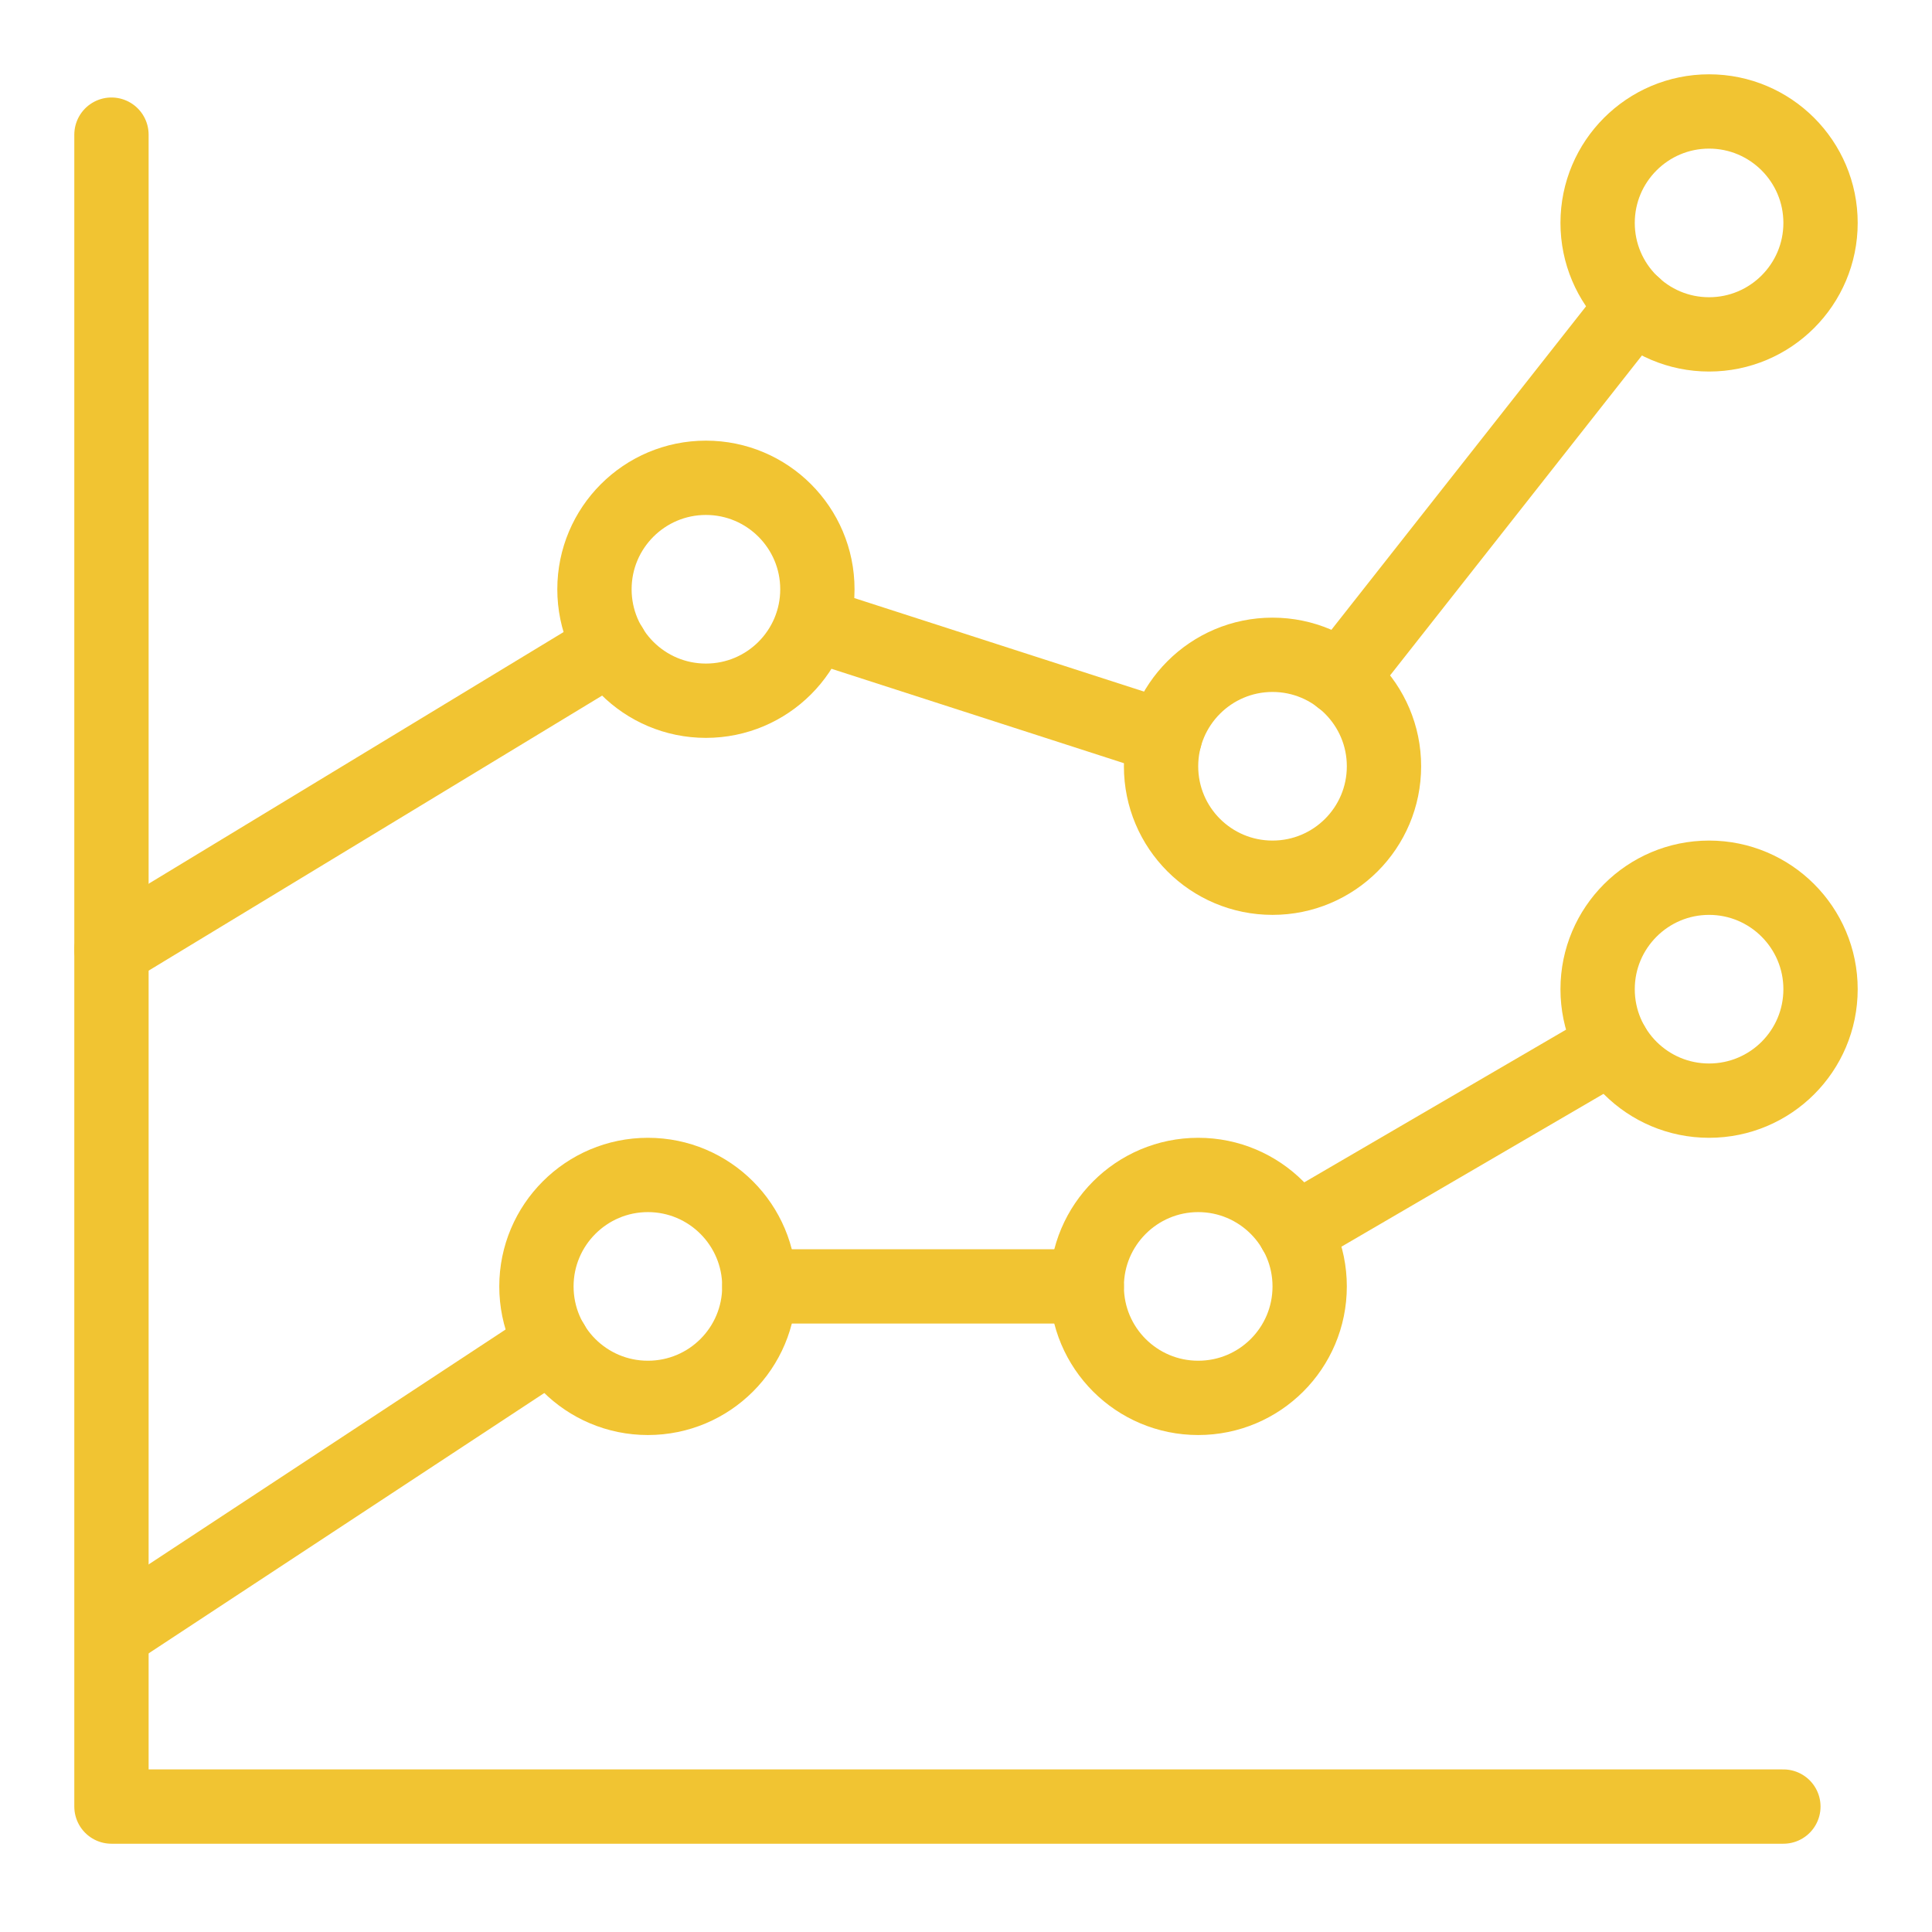
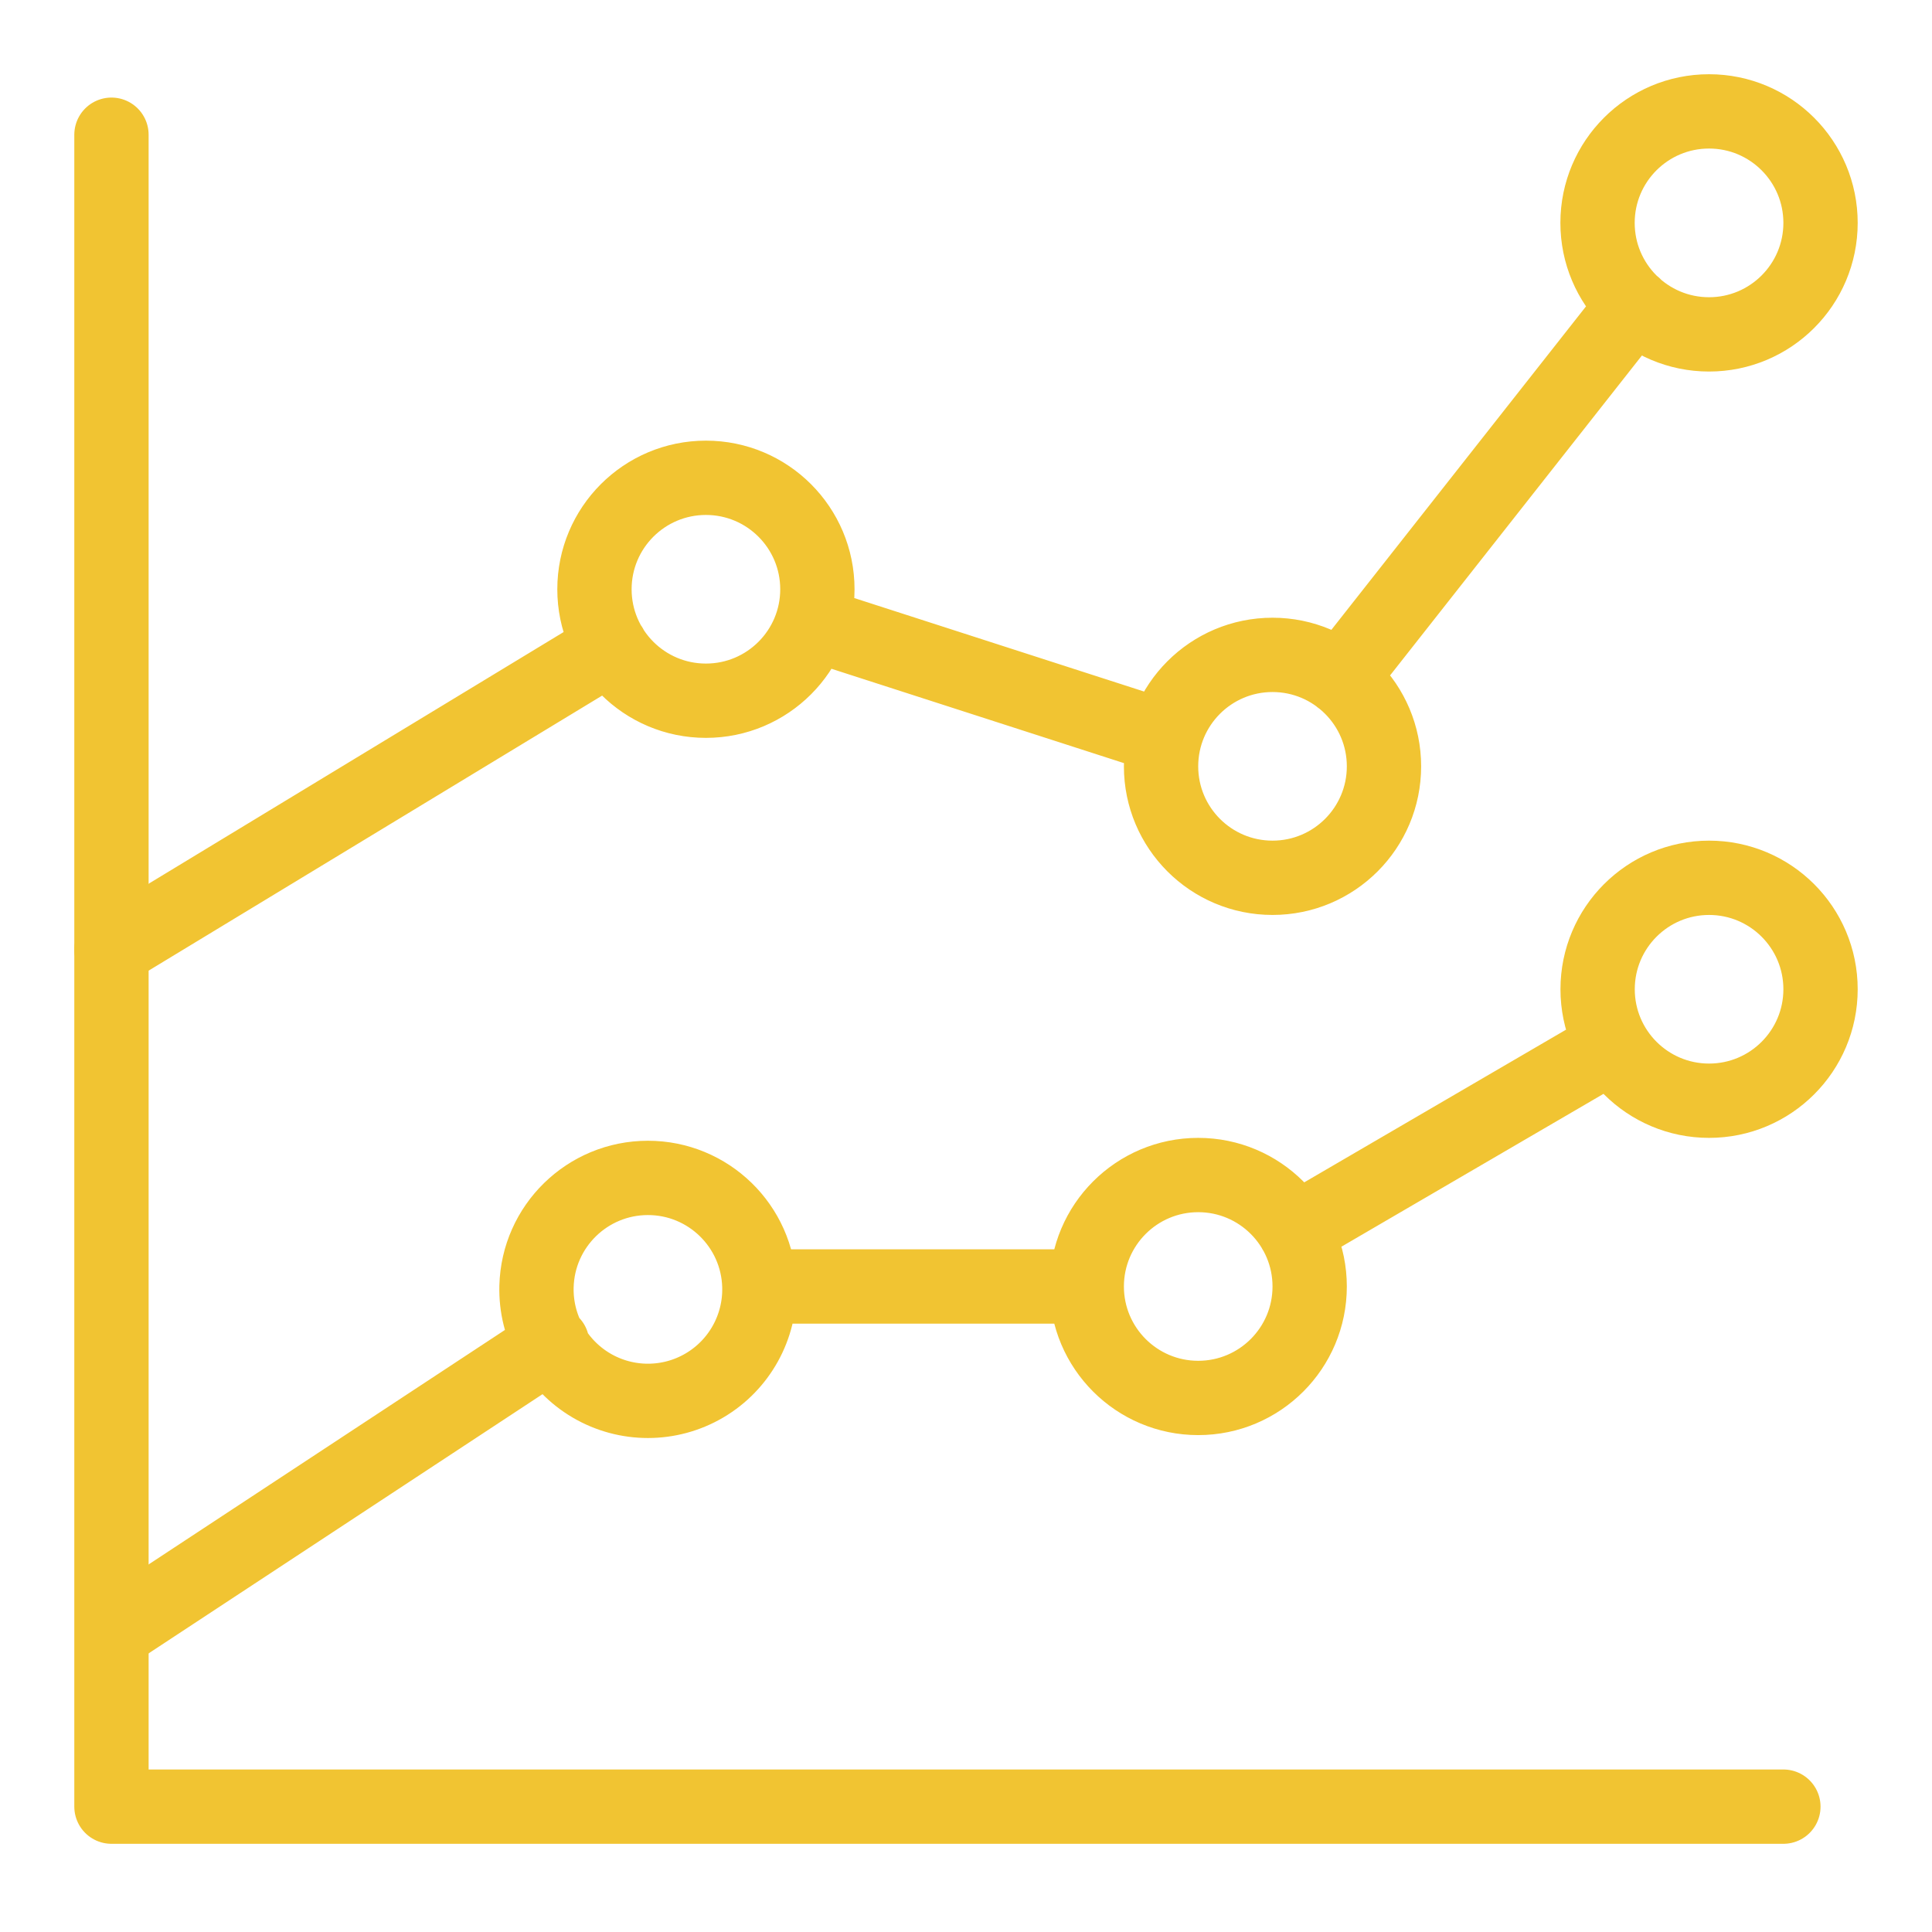
- <svg xmlns="http://www.w3.org/2000/svg" width="26px" height="26px" viewBox="0 0 26 26" version="1.1">
-   <defs />
-   <g id="Page-1" stroke="none" stroke-width="1" fill="none" fill-rule="evenodd">
-     <g id="edgenote-image" stroke-linecap="round" stroke="#F1C432" stroke-linejoin="round">
-       <g id="Group" transform="translate(1, 1)">
-         <path d="M23,23.312 L0.5,23.312 L0.5,0.812" id="Stroke-5737" />
-         <path d="M10,6.93 C10,7.759 9.328,8.43 8.5,8.43 C7.672,8.43 7,7.759 7,6.93 C7,6.102 7.672,5.43 8.5,5.43 C9.328,5.43 10,6.102 10,6.93 L10,6.93 Z" id="Stroke-5738" />
-         <path d="M9.219,16.312 C9.219,17.142 8.548,17.812 7.719,17.812 C6.891,17.812 6.219,17.142 6.219,16.312 C6.219,15.485 6.891,14.812 7.719,14.812 C8.548,14.812 9.219,15.485 9.219,16.312 L9.219,16.312 Z" id="Stroke-5739" />
-         <path d="M17.625,9.312 C17.625,10.142 16.953,10.812 16.125,10.812 C15.297,10.812 14.625,10.142 14.625,9.312 C14.625,8.485 15.297,7.812 16.125,7.812 C16.953,7.812 17.625,8.485 17.625,9.312 L17.625,9.312 Z" id="Stroke-5740" />
-         <path d="M16.625,16.312 C16.625,17.142 15.953,17.812 15.125,17.812 C14.297,17.812 13.625,17.142 13.625,16.312 C13.625,15.485 14.297,14.812 15.125,14.812 C15.953,14.812 16.625,15.485 16.625,16.312 L16.625,16.312 Z" id="Stroke-5741" />
-         <path d="M23.5,12.312 C23.5,13.142 22.828,13.812 22,13.812 C21.172,13.812 20.5,13.142 20.5,12.312 C20.5,11.485 21.172,10.812 22,10.812 C22.828,10.812 23.5,11.485 23.5,12.312 L23.5,12.312 Z" id="Stroke-5742" />
-         <path d="M23.5,2 C23.5,2.828 22.828,3.5 22,3.5 C21.172,3.5 20.5,2.828 20.5,2 C20.5,1.172 21.172,0.5 22,0.5 C22.828,0.5 23.5,1.172 23.5,2 L23.5,2 Z" id="Stroke-5743" />
-         <path d="M17.041,8.127 L20.992,3.108" id="Stroke-5744" />
-         <path d="M9.933,7.392 L14.676,8.923" id="Stroke-5745" />
-         <path d="M0.5,11.781 L7.219,7.706" id="Stroke-5746" />
-         <path d="M16.424,15.565 L20.704,13.069" id="Stroke-5747" />
-         <path d="M9.219,16.312 L13.625,16.312" id="Stroke-5748" />
-         <path d="M0.684,20.86 L6.431,17.078" id="Stroke-5749" />
-       </g>
-     </g>
+ <svg xmlns="http://www.w3.org/2000/svg" width="26" height="26" viewBox="0 0 26 26">
+   <g stroke-linecap="round" stroke="#F1C432" stroke-linejoin="round" fill="none" fill-rule="evenodd">
+     <path d="M24 24.313H1.5v-22.5" />
+     <path d="M11 7.93a1.5 1.5 0 1 1-3 0 1.5 1.5 0 0 1 3 0zm-.781 9.383a1.5 1.5 0 1 1-2.999.001 1.5 1.5 0 0 1 2.999-.002zm8.406-7a1.5 1.5 0 1 1-3 0 1.5 1.5 0 0 1 3 0zm-1 7a1.5 1.5 0 1 1-3 0 1.5 1.5 0 0 1 3 0zm6.875-4a1.5 1.5 0 1 1-3 0 1.5 1.5 0 0 1 3 0zM24.5 3a1.5 1.5 0 1 1-3.001-.001A1.5 1.5 0 0 1 24.5 3zm-6.459 6.127l3.951-5.019M10.933 8.392l4.743 1.53M1.5 12.781l6.719-4.075m9.205 7.859l4.28-2.496m-11.485 3.244h4.406M1.684 21.86l5.747-3.782" />
  </g>
</svg>
